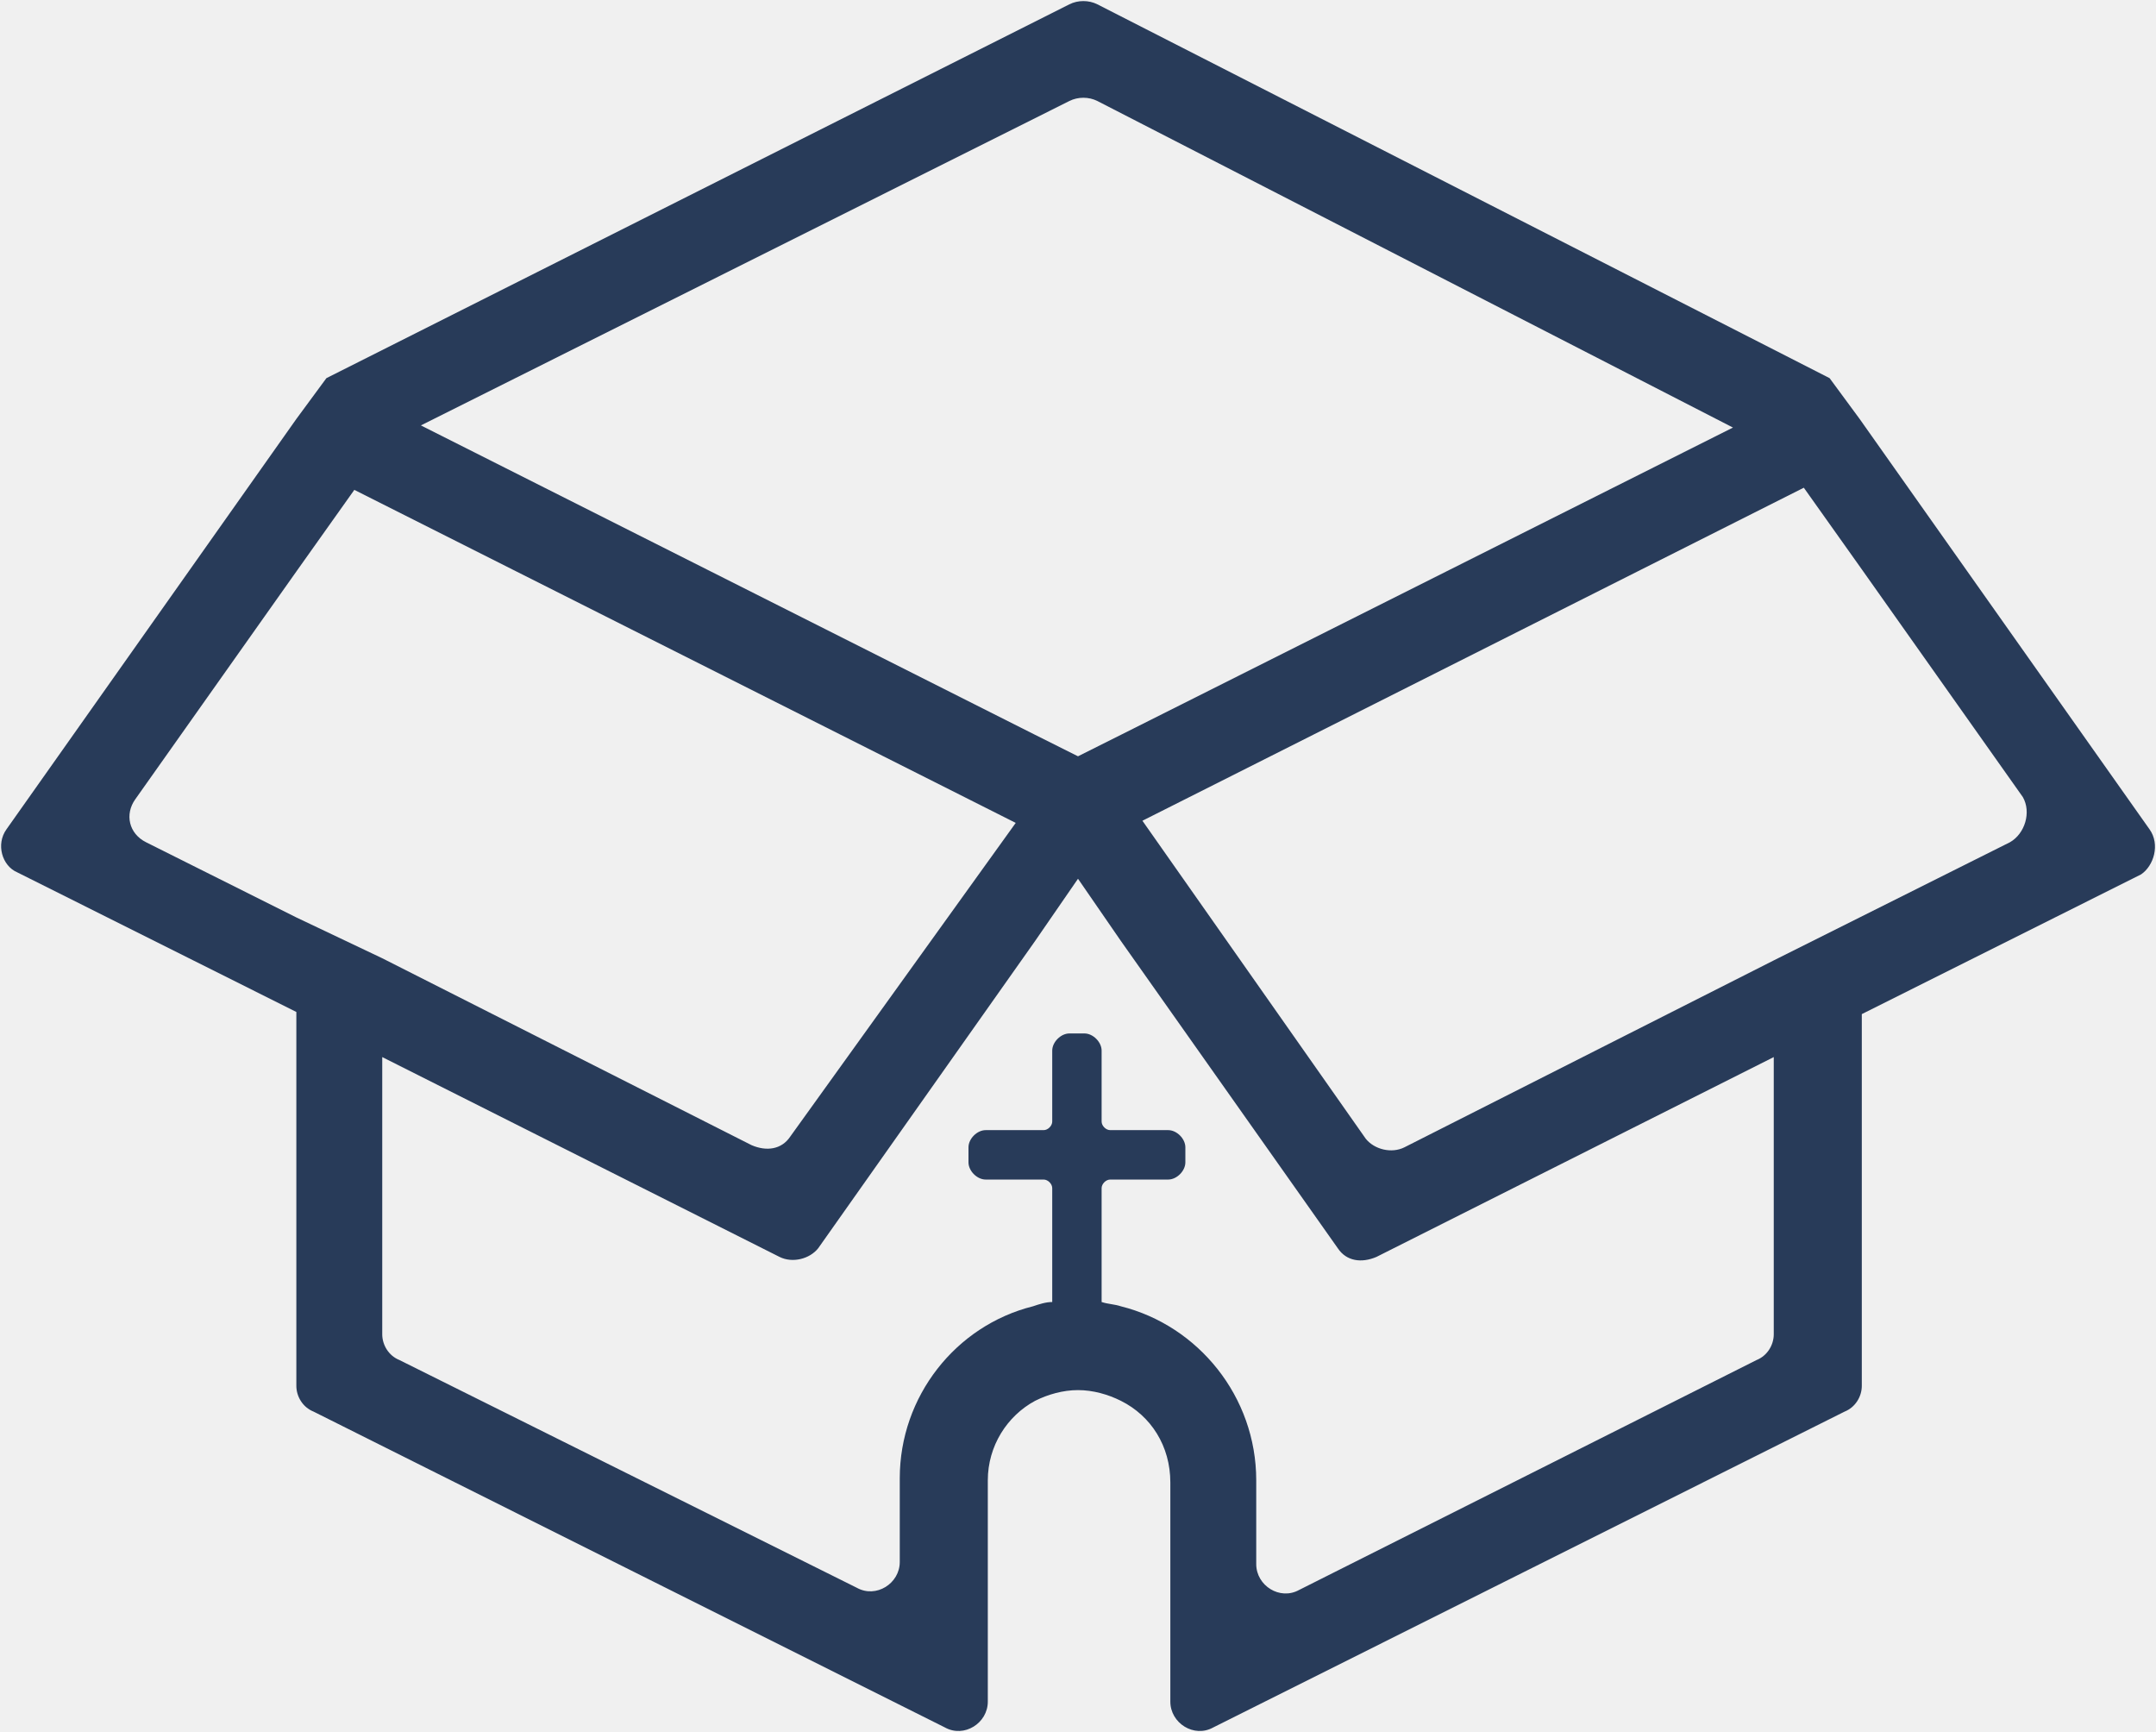
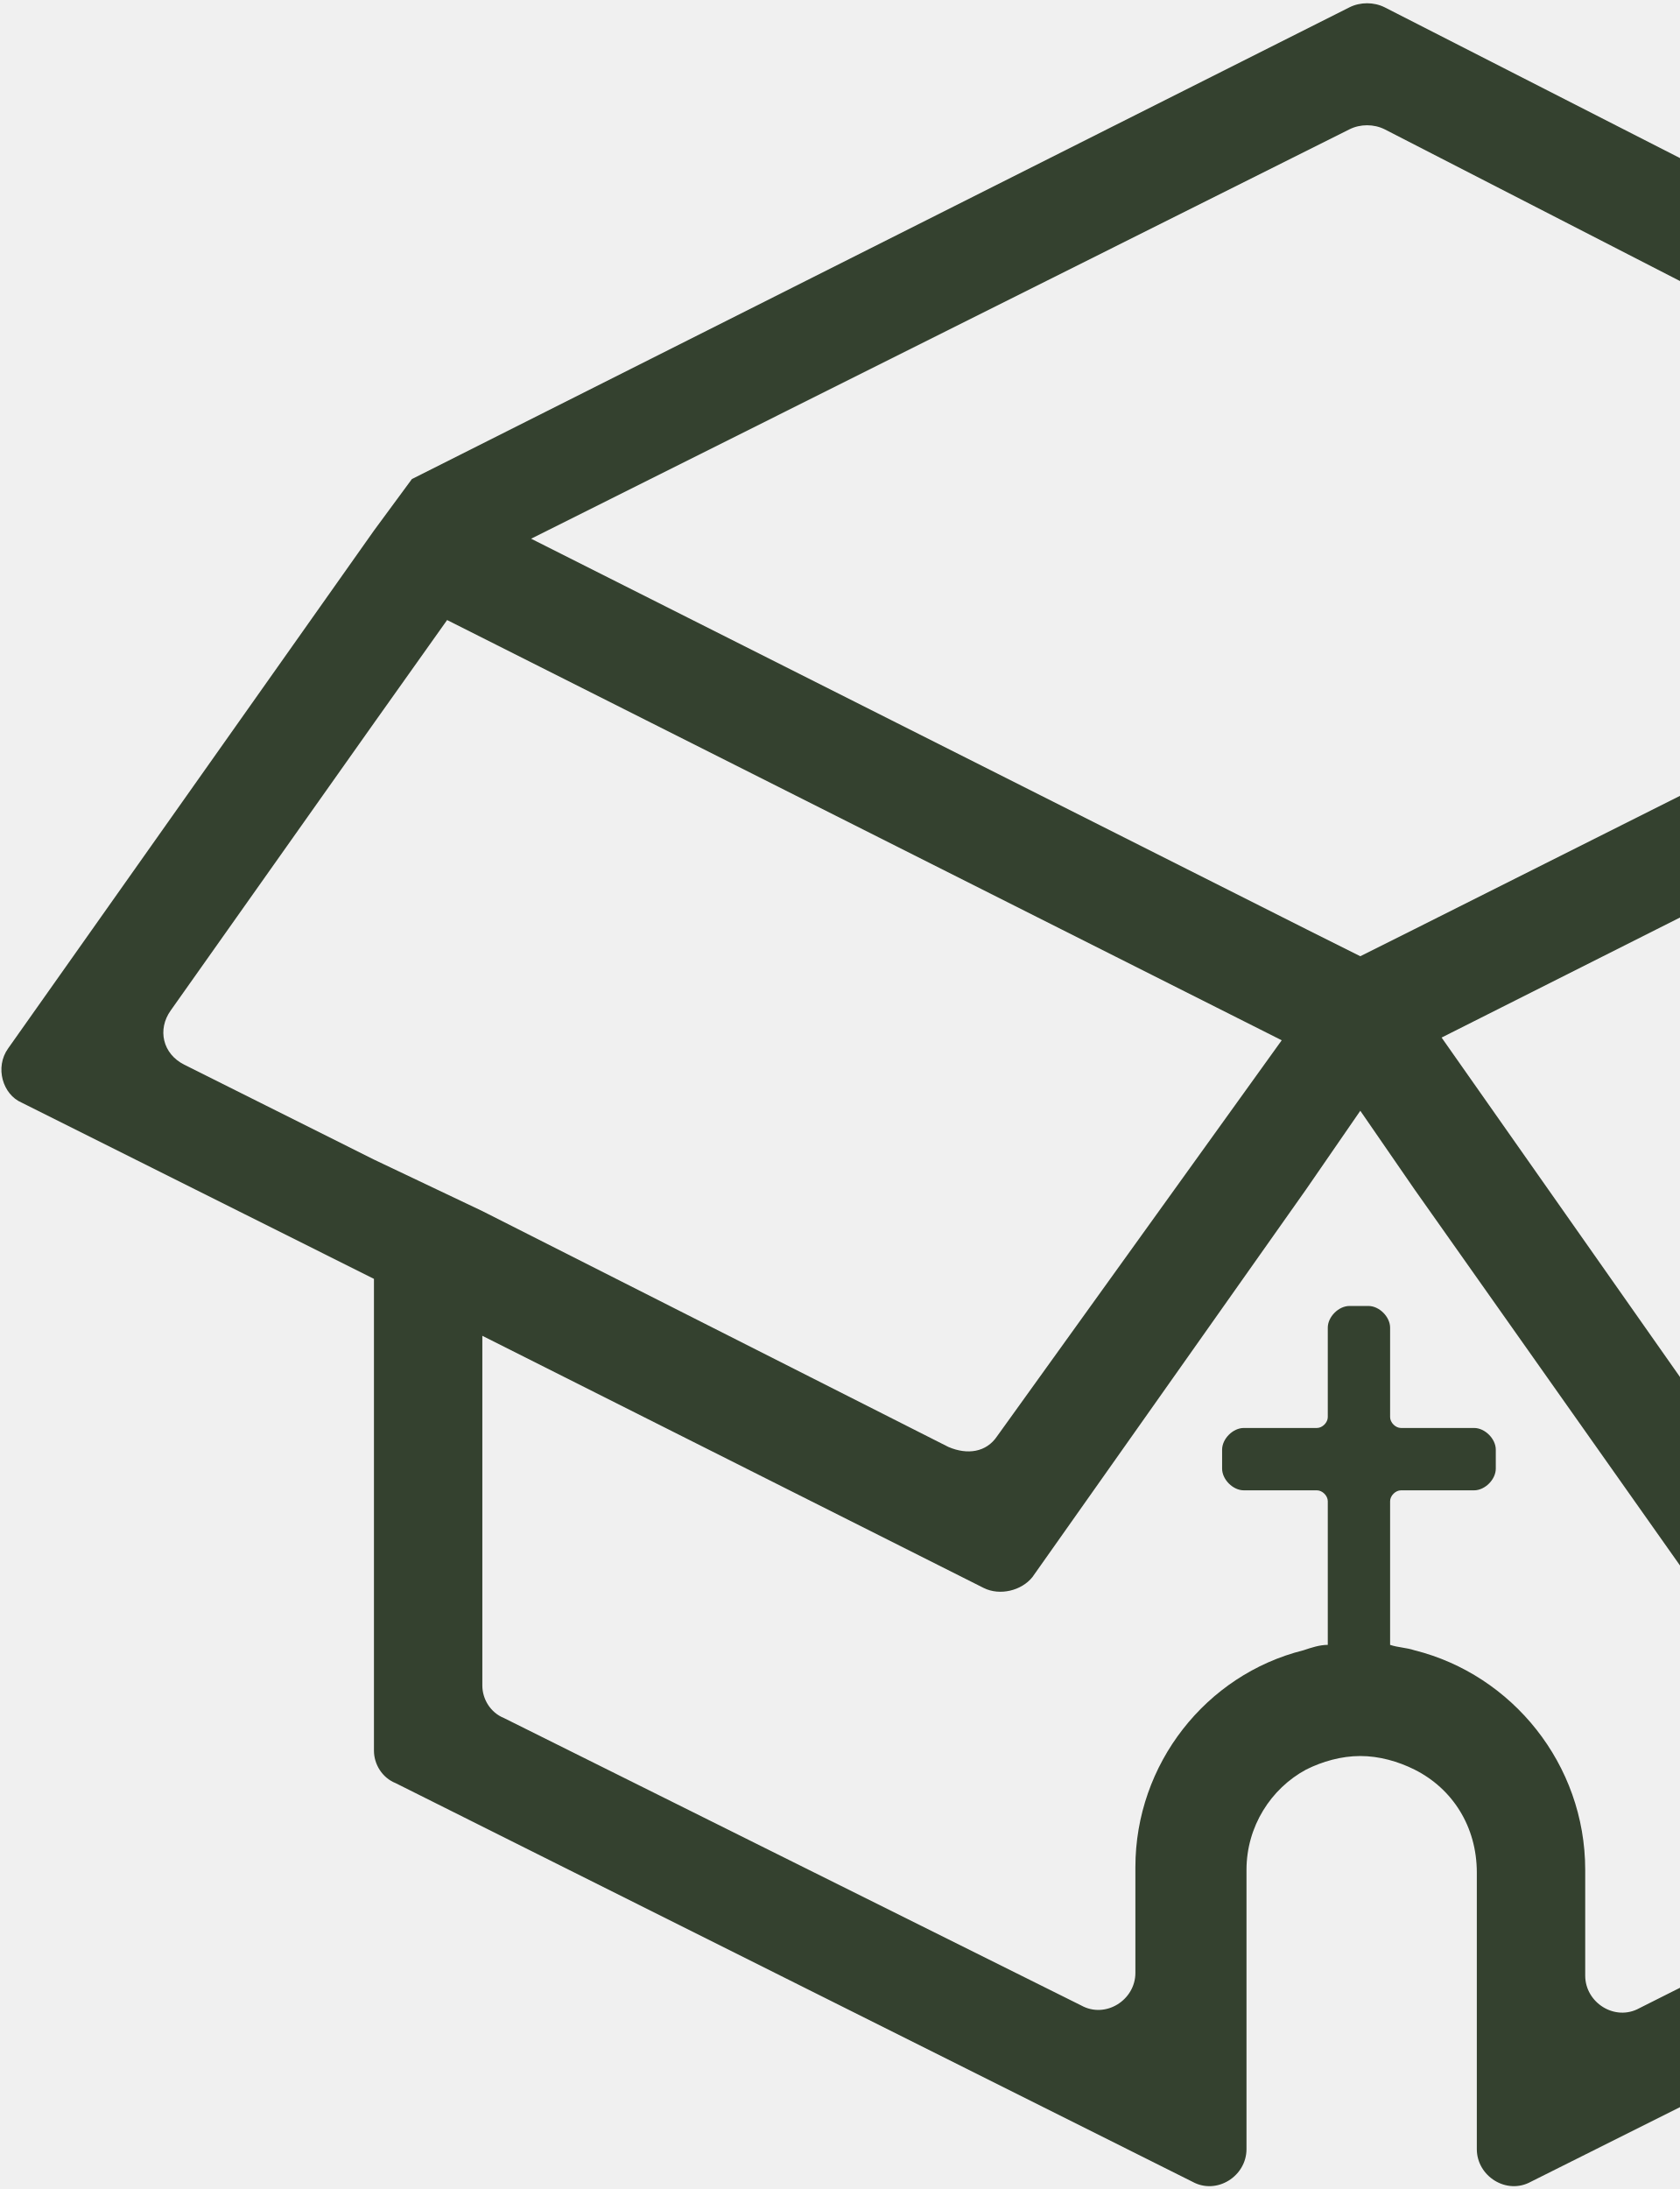
- <svg xmlns="http://www.w3.org/2000/svg" width="716" height="575" viewBox="0 0 716 575" fill="none">
-   <path d="M713.861 275.372L617.586 139.113L607.602 125.558L364.418 1.427C361.566 -7.12872e-05 358 -7.12872e-05 355.148 1.427L108.399 125.558L98.415 139.113L2.14 275.372C-1.426 280.366 0.713 287.5 5.705 289.64L98.415 336.011V460.143C98.415 463.71 100.554 467.277 104.12 468.703L313.785 573.573C320.203 577.14 328.048 572.146 328.048 565.012V550.031V491.532C328.048 480.118 334.466 470.13 343.737 465.136C348.016 462.996 353.008 461.569 358 461.569C362.992 461.569 367.984 462.996 372.263 465.136C382.247 470.13 388.665 480.118 388.665 492.246V549.318V565.012C388.665 572.146 396.51 577.14 402.928 573.573L612.594 468.703C616.159 467.277 618.299 463.71 618.299 460.143V336.724L711.008 290.354C715.287 287.5 717.426 280.366 713.861 275.372ZM355.148 33.53C358 32.103 361.566 32.103 364.418 33.53L575.51 141.966L372.263 243.983L358 251.117L343.737 243.983L139.777 141.253L355.148 33.53ZM98.415 304.622L48.494 279.653C42.789 276.799 41.363 270.378 44.928 265.385L98.415 189.764L117.669 162.655L337.319 273.232L262.438 377.388C259.586 381.669 254.594 382.382 249.602 380.242L126.94 318.176L98.415 304.622ZM589.06 443.021C589.06 446.588 586.92 450.155 583.355 451.582L431.454 527.916C425.036 531.482 417.191 526.489 417.191 519.355V491.532C417.191 463.71 397.936 440.167 372.263 433.747C370.124 433.033 367.984 433.033 365.845 432.32V394.51C365.845 393.083 367.271 391.656 368.697 391.656H387.952C390.805 391.656 393.657 388.803 393.657 385.949V380.955C393.657 378.102 390.805 375.248 387.952 375.248H368.697C367.271 375.248 365.845 373.821 365.845 372.394V348.852C365.845 345.999 362.992 343.145 360.14 343.145H355.148C352.295 343.145 349.442 345.999 349.442 348.852V372.394C349.442 373.821 348.016 375.248 346.59 375.248H327.335C324.482 375.248 321.63 378.102 321.63 380.955V385.949C321.63 388.803 324.482 391.656 327.335 391.656H346.59C348.016 391.656 349.442 393.083 349.442 394.51V432.32C347.303 432.32 345.163 433.033 343.024 433.747C317.351 440.167 298.809 463.71 298.809 490.819V518.641C298.809 525.775 290.964 530.769 284.546 527.202L132.646 451.582C129.08 450.155 126.94 446.588 126.94 443.021V350.992L258.873 417.339C263.151 419.479 268.857 418.052 271.709 414.485L343.737 312.469L358 291.78L372.263 312.469L444.291 414.485C447.144 418.765 452.136 419.479 457.128 417.339L589.06 350.992V443.021ZM667.506 279.653L617.586 304.622L589.06 318.889L466.399 380.955C462.12 383.095 456.414 381.669 453.562 378.102L379.395 272.519L599.044 161.942L618.299 189.051L671.785 264.671C674.638 269.665 672.498 276.799 667.506 279.653Z" fill="#283B59" />
+ <svg xmlns="http://www.w3.org/2000/svg" width="442" height="576" viewBox="0 0 442 576" fill="none">
+   <g clip-path="url(#clip0_6_109)">
+     <path d="M713.861 275.872L617.586 139.613L607.602 126.058L364.418 1.927C361.566 0.5 358 0.5 355.148 1.927L108.399 126.058L98.415 139.613L2.14 275.872C-1.426 280.866 0.713 288 5.705 290.14L98.415 336.511V460.643C98.415 464.21 100.554 467.777 104.12 469.203L313.785 574.073C320.203 577.64 328.048 572.646 328.048 565.512V550.531V492.032C328.048 480.618 334.466 470.63 343.737 465.636C348.016 463.496 353.008 462.069 358 462.069C362.992 462.069 367.984 463.496 372.263 465.636C382.247 470.63 388.665 480.618 388.665 492.746V549.818V565.512C388.665 572.646 396.51 577.64 402.928 574.073L612.594 469.203C616.159 467.777 618.299 464.21 618.299 460.643V337.224L711.008 290.854C715.287 288 717.426 280.866 713.861 275.872ZM355.148 34.03C358 32.603 361.566 32.603 364.418 34.03L575.51 142.466L372.263 244.483L358 251.617L343.737 244.483L139.777 141.753L355.148 34.03ZM98.415 305.122L48.494 280.153C42.789 277.299 41.363 270.878 44.928 265.885L98.415 190.264L117.669 163.155L337.319 273.732L262.438 377.888C259.586 382.169 254.594 382.882 249.602 380.742L126.94 318.676L98.415 305.122ZM589.06 443.521C589.06 447.088 586.92 450.655 583.355 452.082L431.454 528.416C425.036 531.982 417.191 526.989 417.191 519.855V492.032C417.191 464.21 397.936 440.667 372.263 434.247C370.124 433.533 367.984 433.533 365.845 432.82V395.01C365.845 393.583 367.271 392.156 368.697 392.156H387.952C390.805 392.156 393.657 389.303 393.657 386.449V381.455C393.657 378.602 390.805 375.748 387.952 375.748H368.697C367.271 375.748 365.845 374.321 365.845 372.894V349.352C365.845 346.499 362.992 343.645 360.14 343.645H355.148C352.295 343.645 349.442 346.499 349.442 349.352V372.894C349.442 374.321 348.016 375.748 346.59 375.748H327.335C324.482 375.748 321.63 378.602 321.63 381.455V386.449C321.63 389.303 324.482 392.156 327.335 392.156H346.59C348.016 392.156 349.442 393.583 349.442 395.01V432.82C347.303 432.82 345.163 433.533 343.024 434.247C317.351 440.667 298.809 464.21 298.809 491.319V519.141C298.809 526.275 290.964 531.269 284.546 527.702L132.646 452.082C129.08 450.655 126.94 447.088 126.94 443.521V351.492L258.873 417.839C263.151 419.979 268.857 418.552 271.709 414.985L343.737 312.969L358 292.28L372.263 312.969L444.291 414.985C447.144 419.265 452.136 419.979 457.128 417.839L589.06 351.492V443.521ZM667.506 280.153L617.586 305.122L589.06 319.389L466.399 381.455C462.12 383.595 456.414 382.169 453.562 378.602L379.395 273.019L599.044 162.442L618.299 189.551L671.785 265.171C674.638 270.165 672.498 277.299 667.506 280.153Z" fill="#34412F" />
+   </g>
+   <defs>
+     <clipPath id="clip0_6_109">
+       <rect width="716" height="575" fill="white" transform="translate(0 0.5)" />
+     </clipPath>
+   </defs>
</svg>
